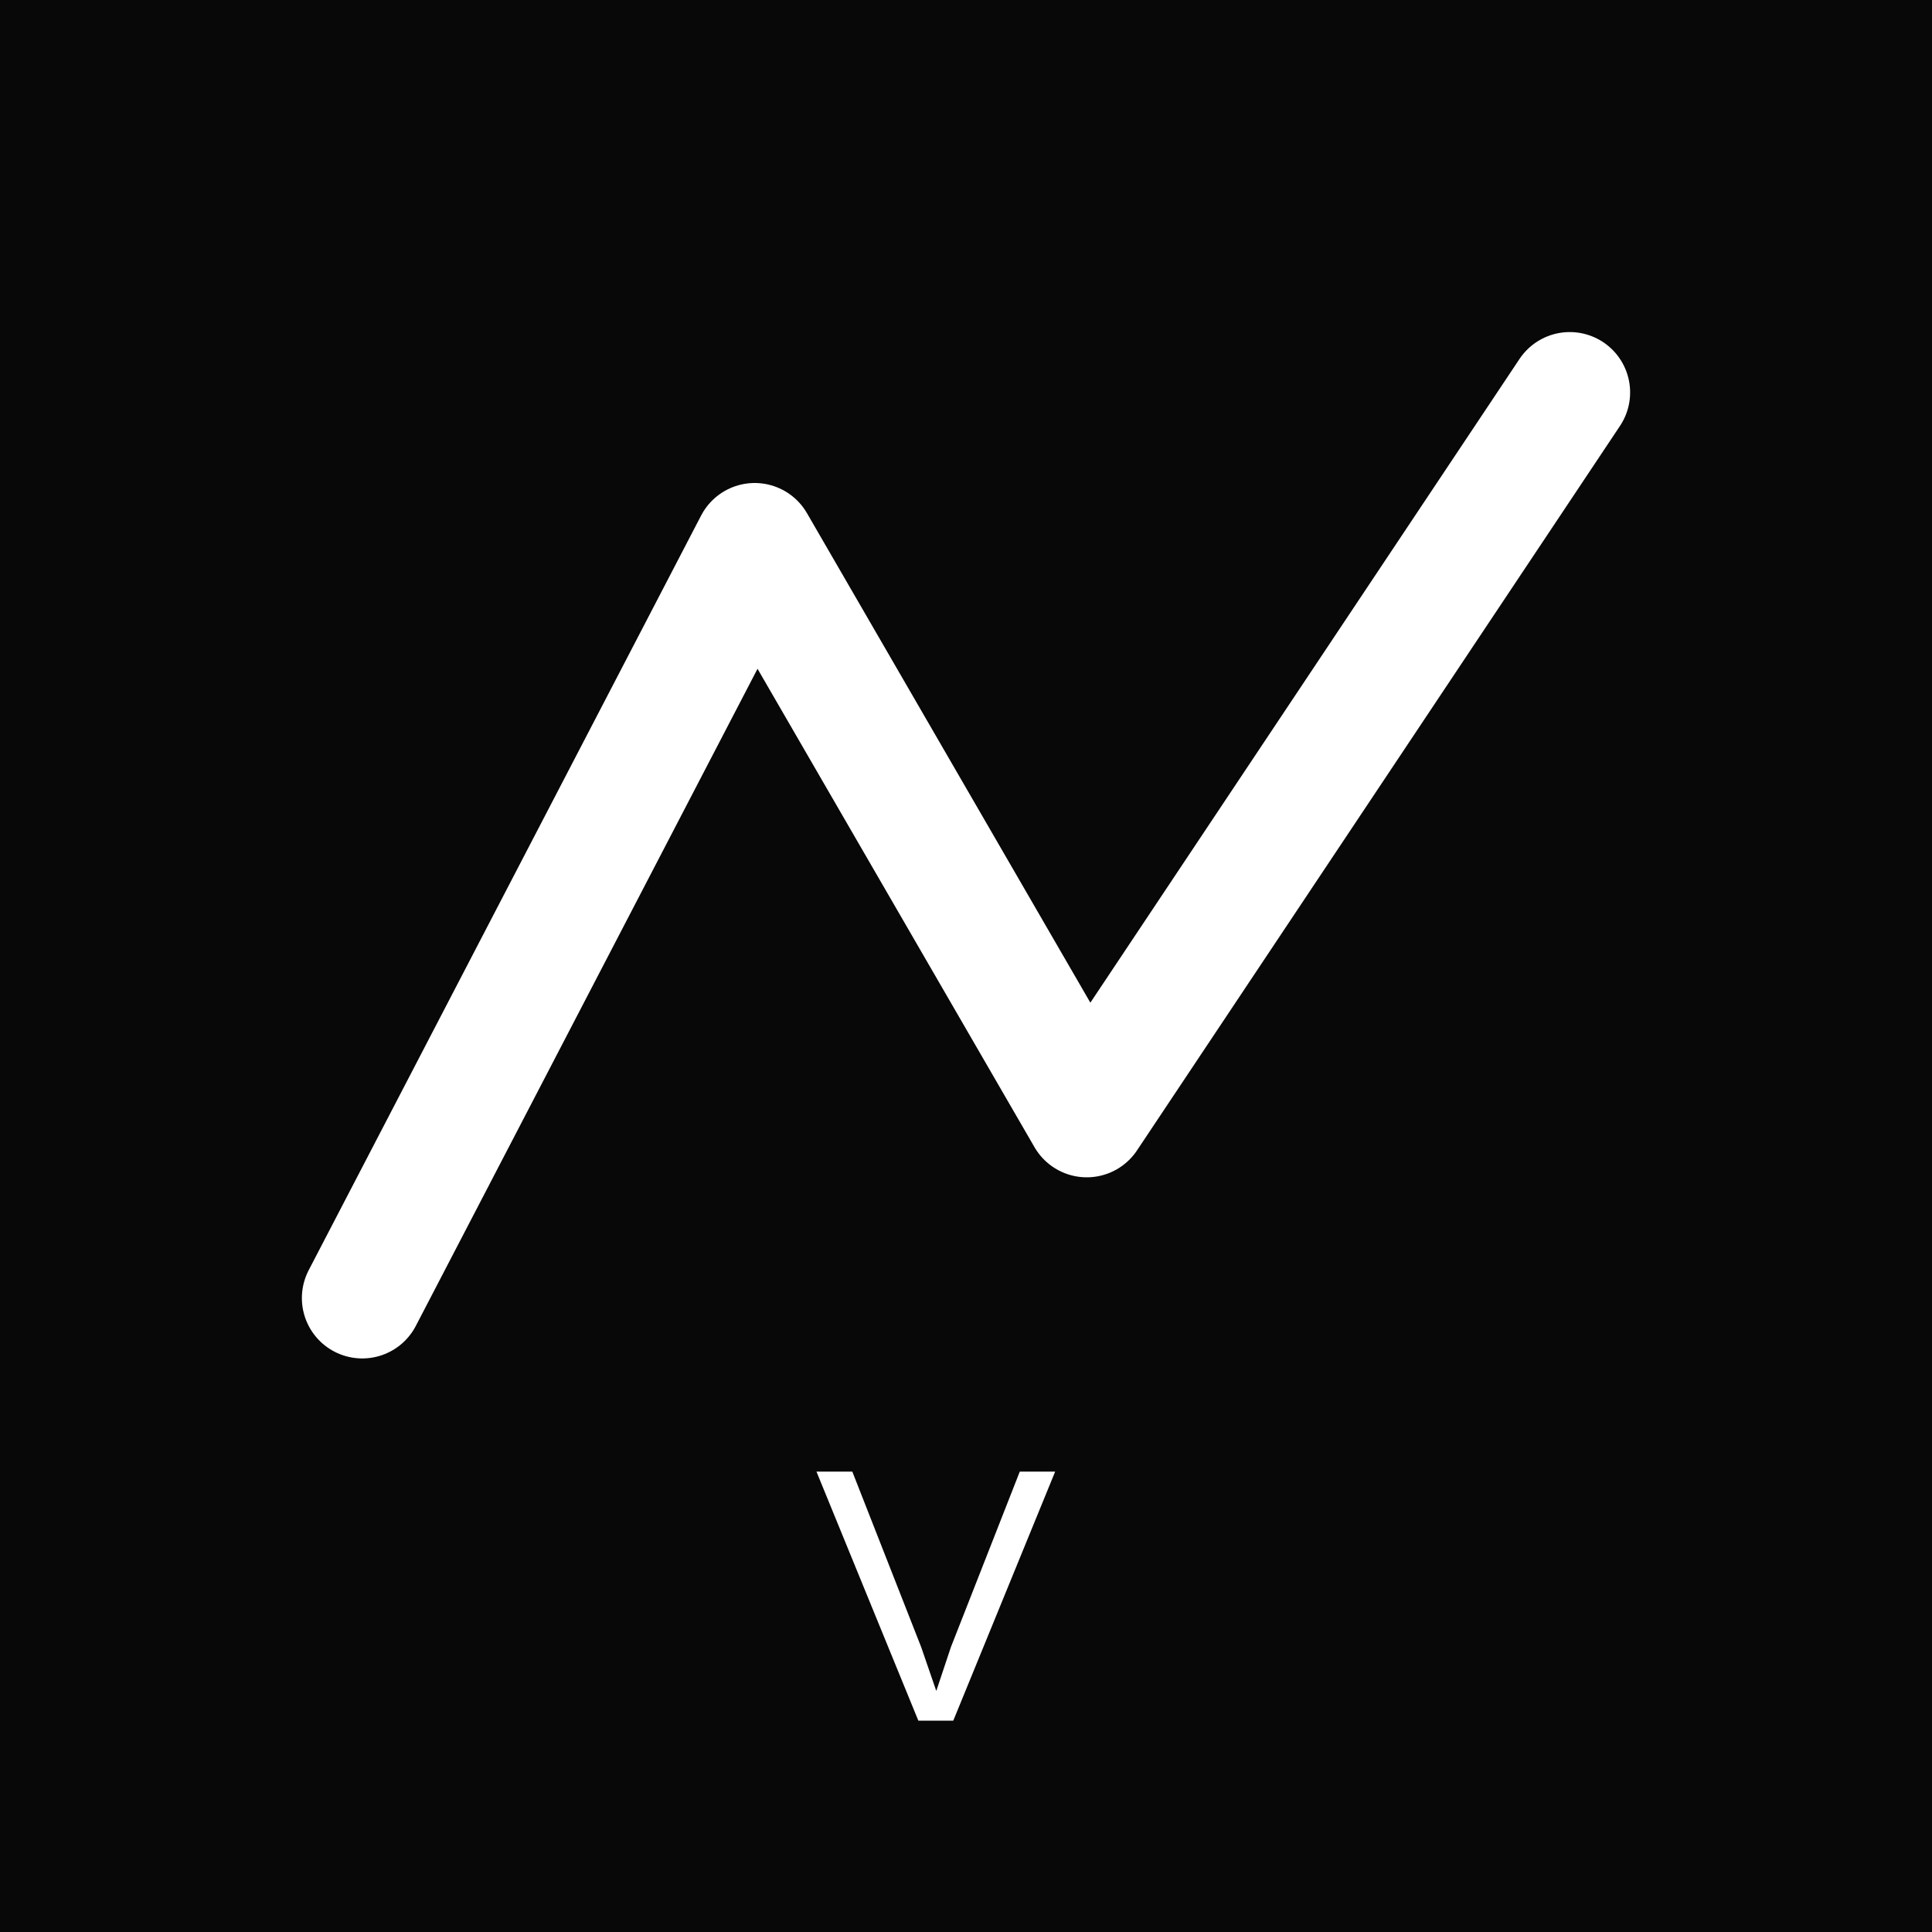
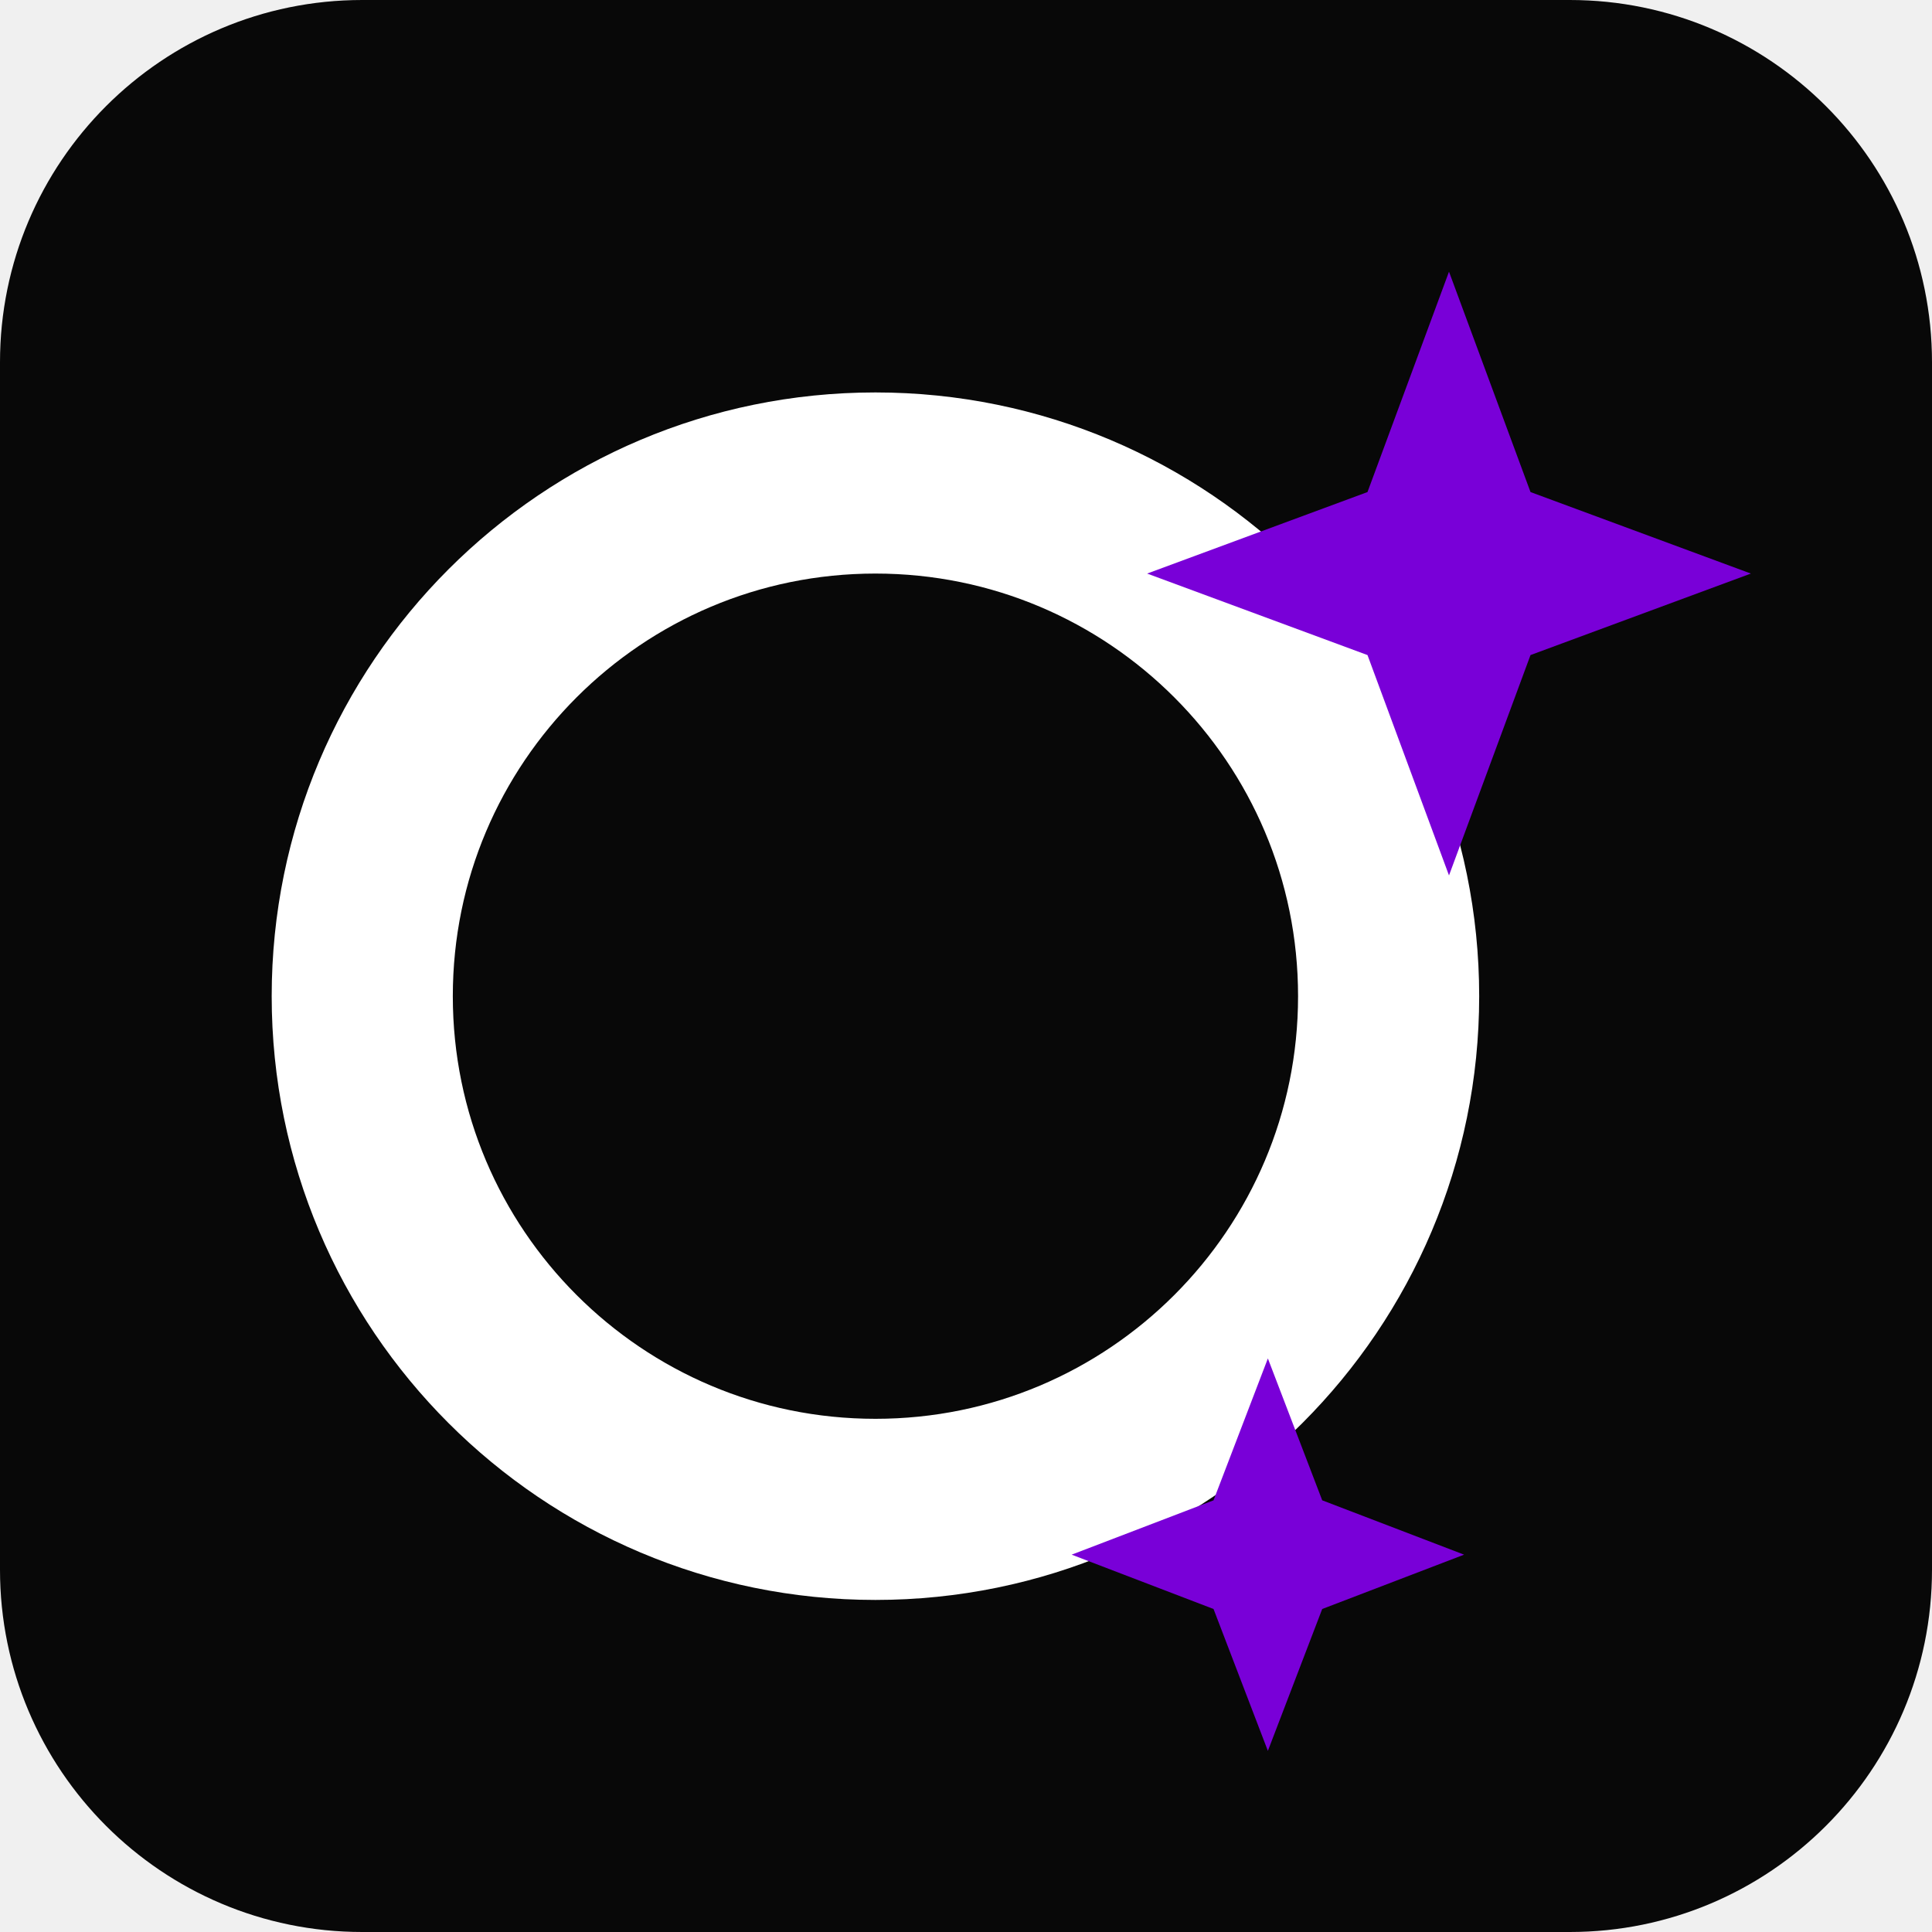
<svg xmlns="http://www.w3.org/2000/svg" viewBox="0 0 64 64">
-   <rect width="64" height="64" fill="#080808" />
-   <path d="M12 43 25 18l11 19 16-24" fill="none" stroke="#fff" stroke-width="4" stroke-linecap="round" stroke-linejoin="round" />
-   <text x="31" y="57" text-anchor="middle" font-family="Arial,sans-serif" font-size="12" fill="#fff" letter-spacing="2">V</text>
+   <rect width="64" height="64" rx="12" fill="#080808" />
+   <circle cx="29" cy="33" r="17" fill="none" stroke="#fff" stroke-width="6" />
+   <path d="M48 9l2.7 7.3L58 19l-7.3 2.7L48 29l-2.7-7.3L38 19l7.3-2.7L48 9z" fill="#7900d8" />
+   <path d="M42 45l1.8 4.7 4.7 1.8-4.7 1.8-1.8 4.7-1.8-4.7-4.7-1.8 4.7-1.8L42 45z" fill="#7900d8" />
</svg>
